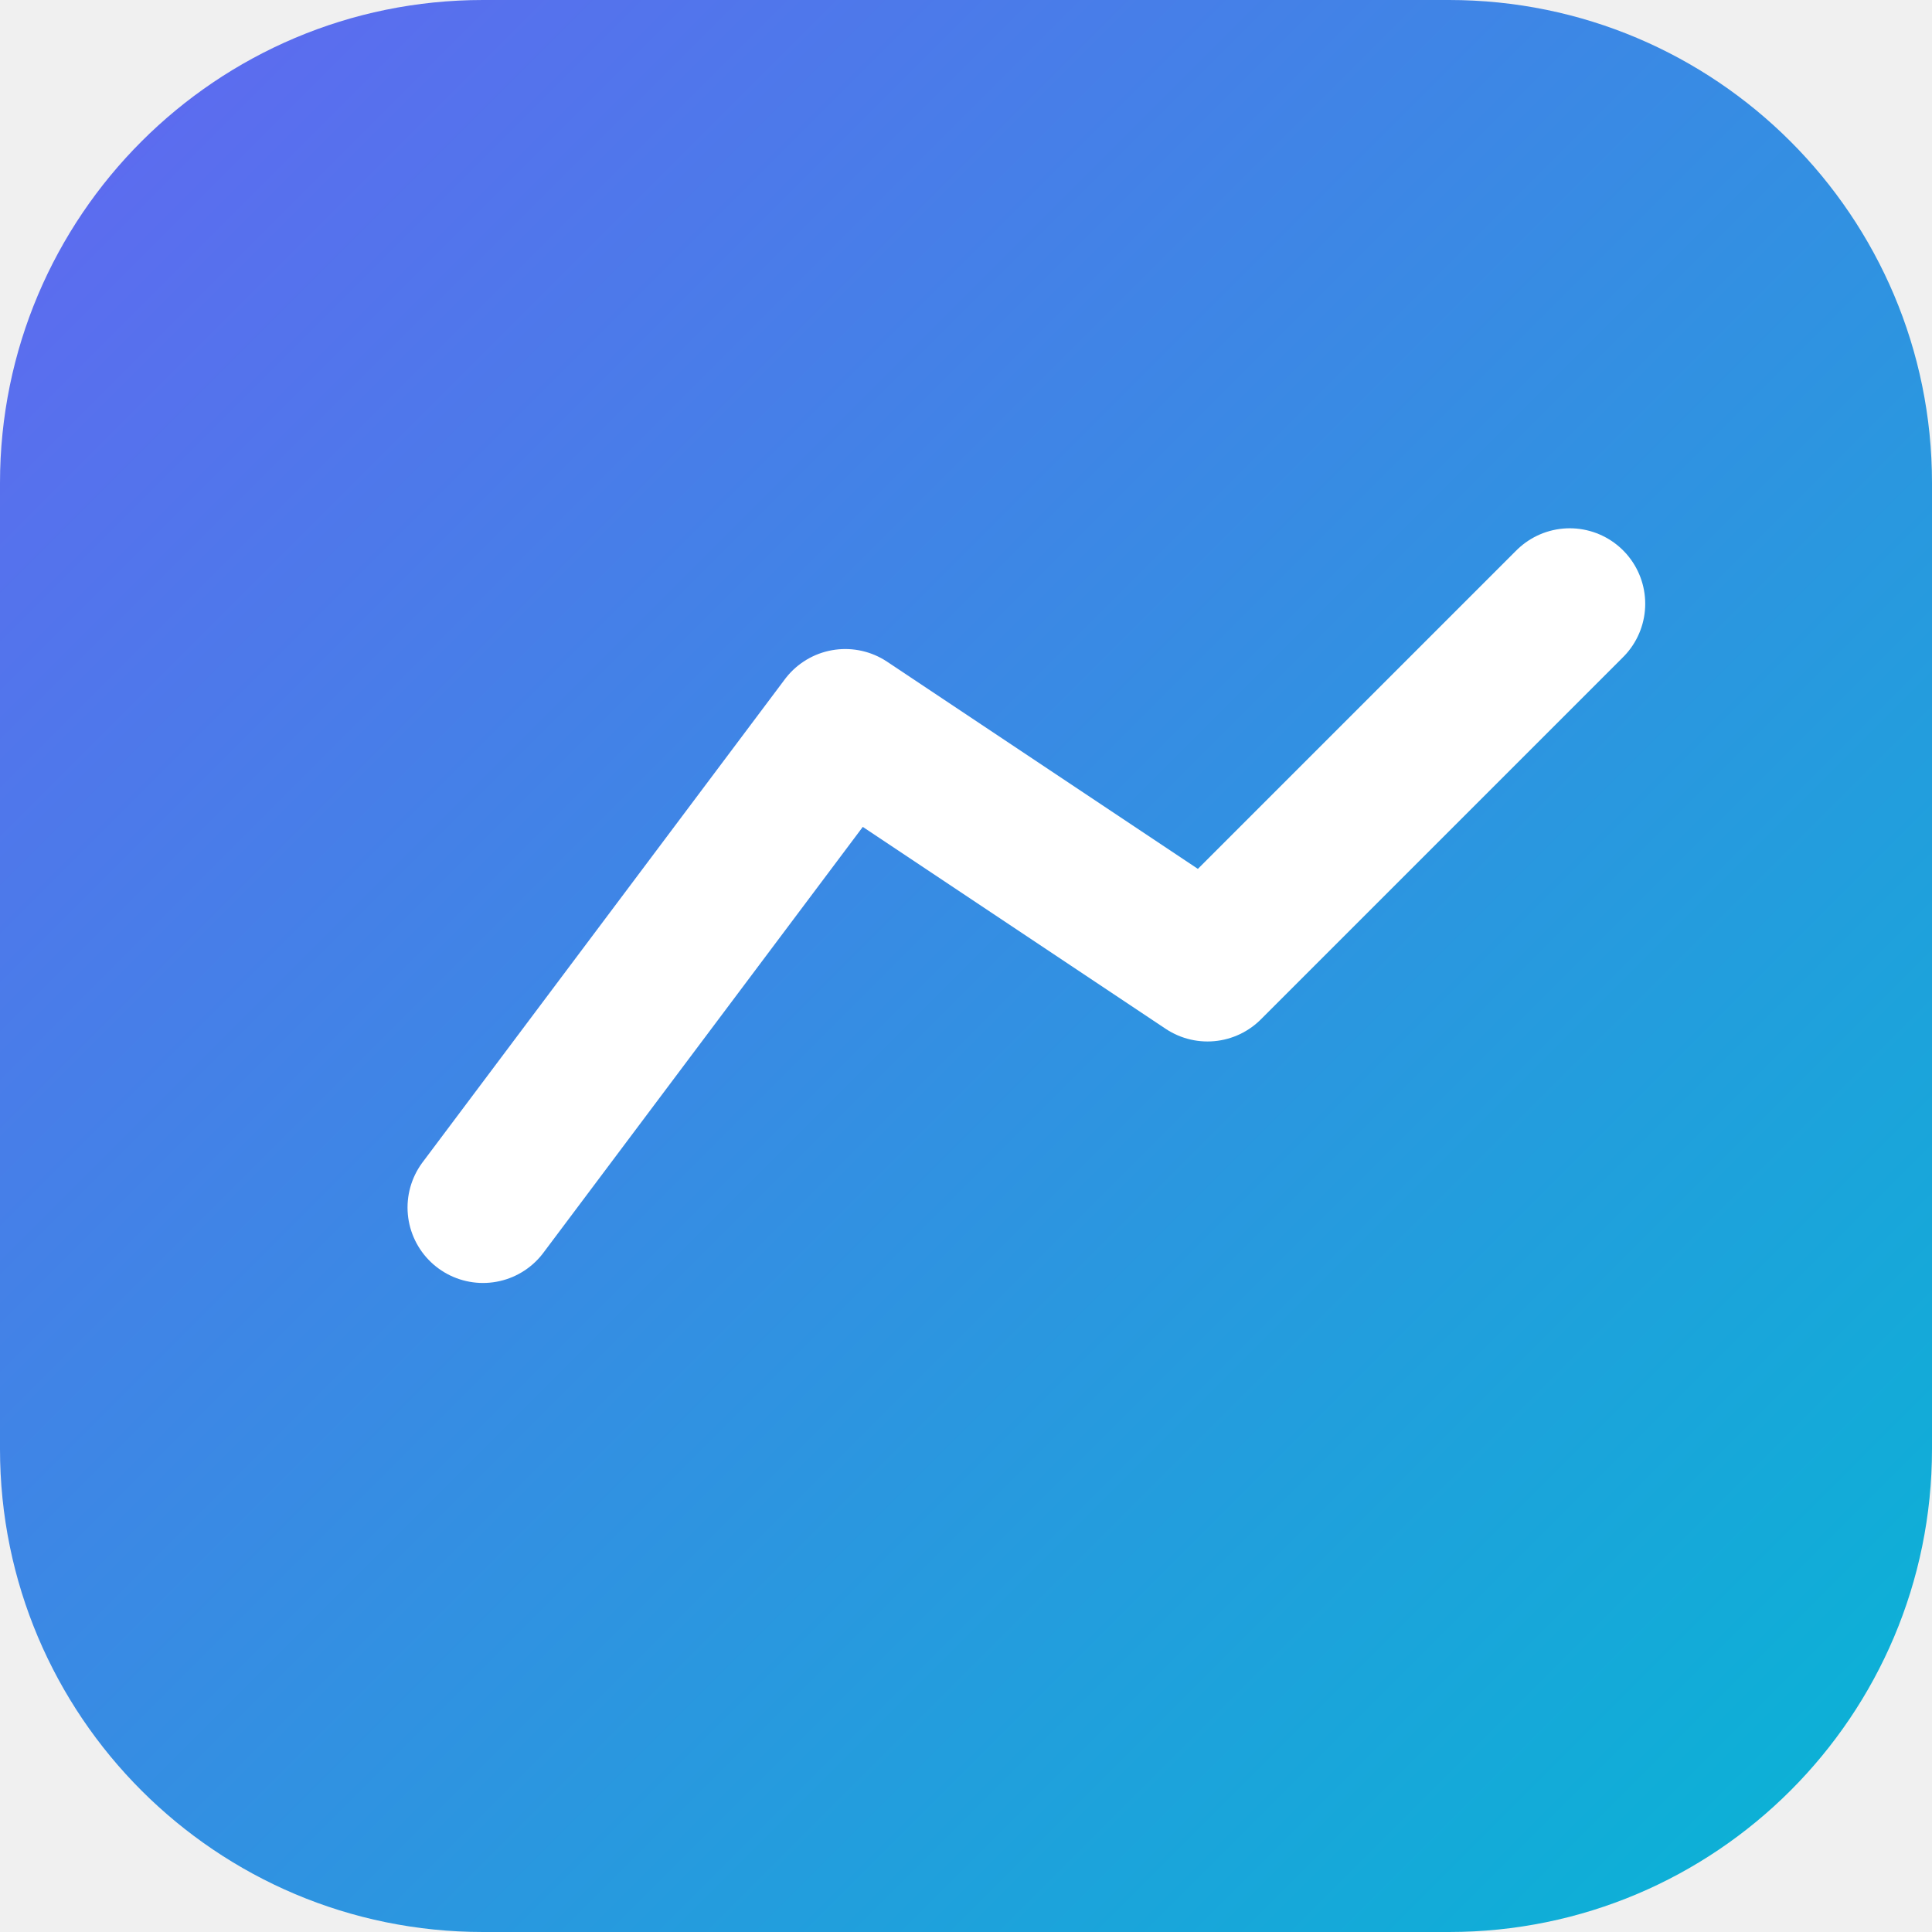
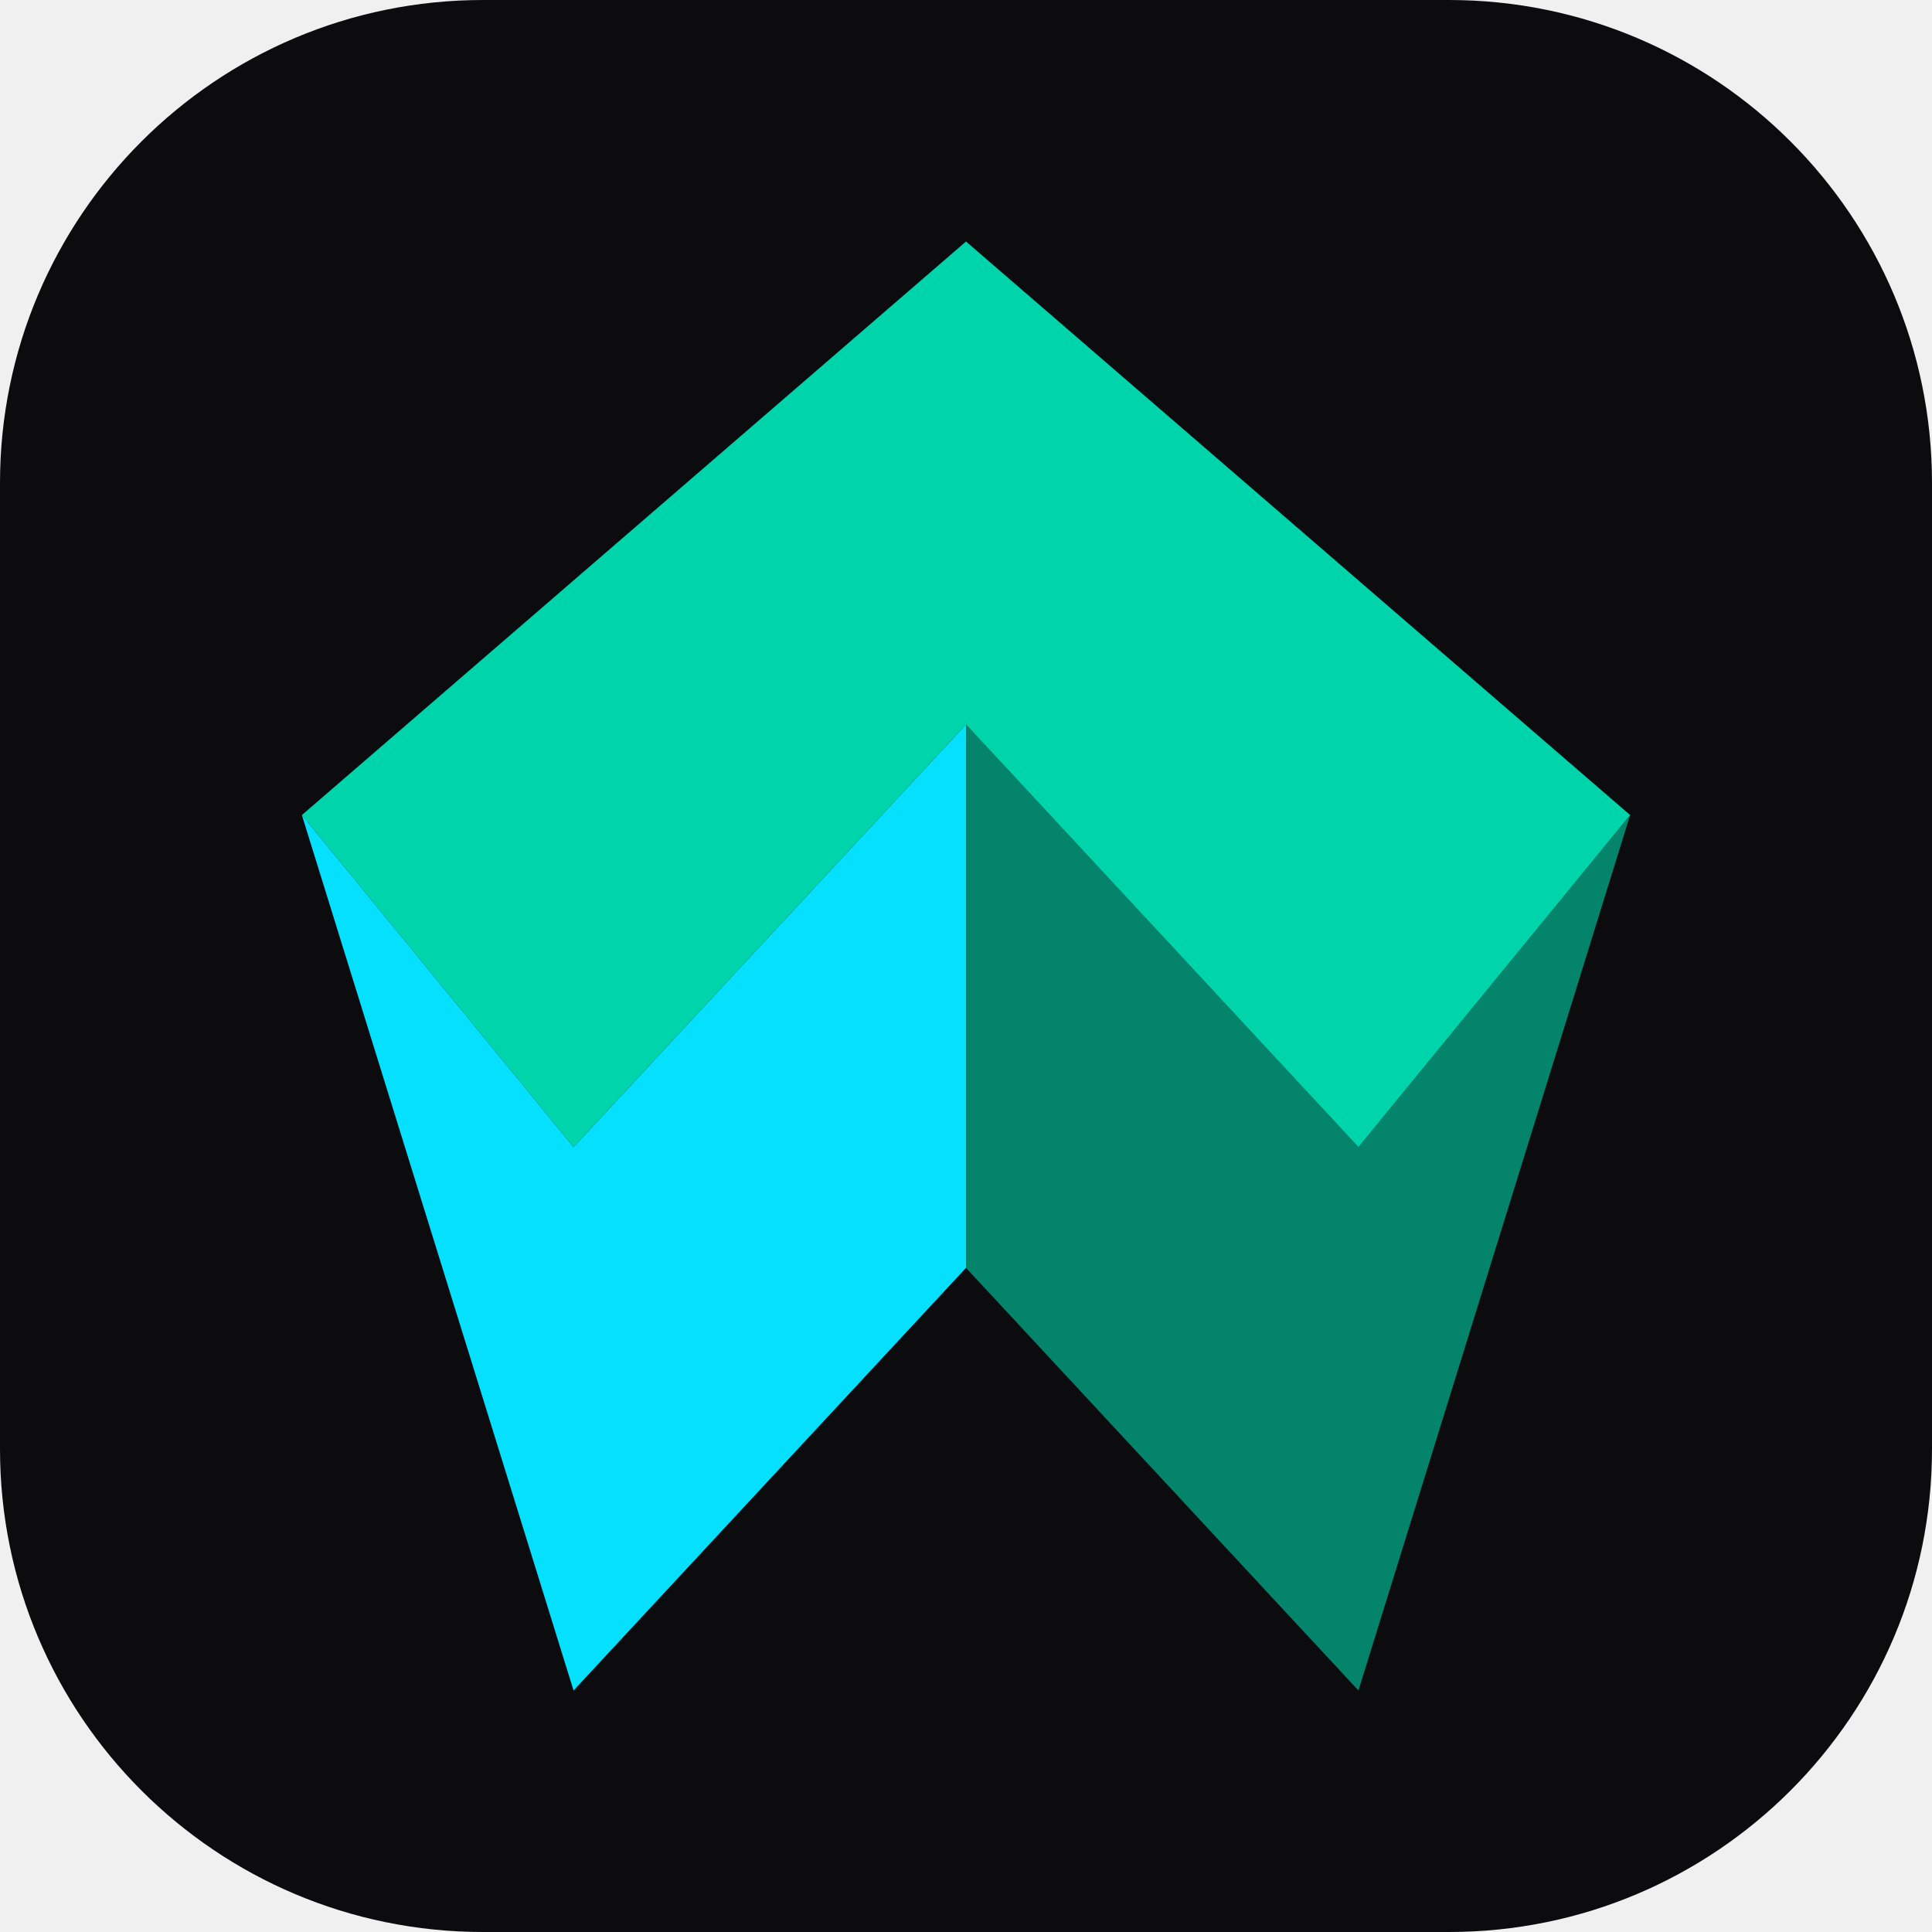
- <svg xmlns="http://www.w3.org/2000/svg" viewBox="0 0 32 32">
-   <defs>
-     <linearGradient id="g" x1="0" y1="0" x2="1" y2="1">
-       <stop offset="0%" stop-color="#6366f1" />
-       <stop offset="100%" stop-color="#06b6d4" />
-     </linearGradient>
-   </defs>
-   <rect width="32" height="32" rx="8" fill="url(#g)" />
-   <path d="M8 20l6-8 6 4 6-6" stroke="#fff" stroke-width="2.5" fill="none" stroke-linecap="round" stroke-linejoin="round" />
+ <svg xmlns="http://www.w3.org/2000/svg" viewBox="0 0 32 32" fill="none">
+   <rect width="32" height="32" rx="8" fill="#0C0C0F" />
+   <path d="M16 4L5 13.5L9.5 19L16 12L22.5 19L27 13.5L16 4Z" fill="#00D4AA" />
+   <path d="M9.5 19L5 13.5L9.5 28L16 21L16 12L9.5 19Z" fill="#06E0FF" />
+   <path d="M22.5 19L27 13.5L22.5 28L16 21L16 12L22.5 19Z" fill="#00D4AA" opacity="0.6" />
</svg>
